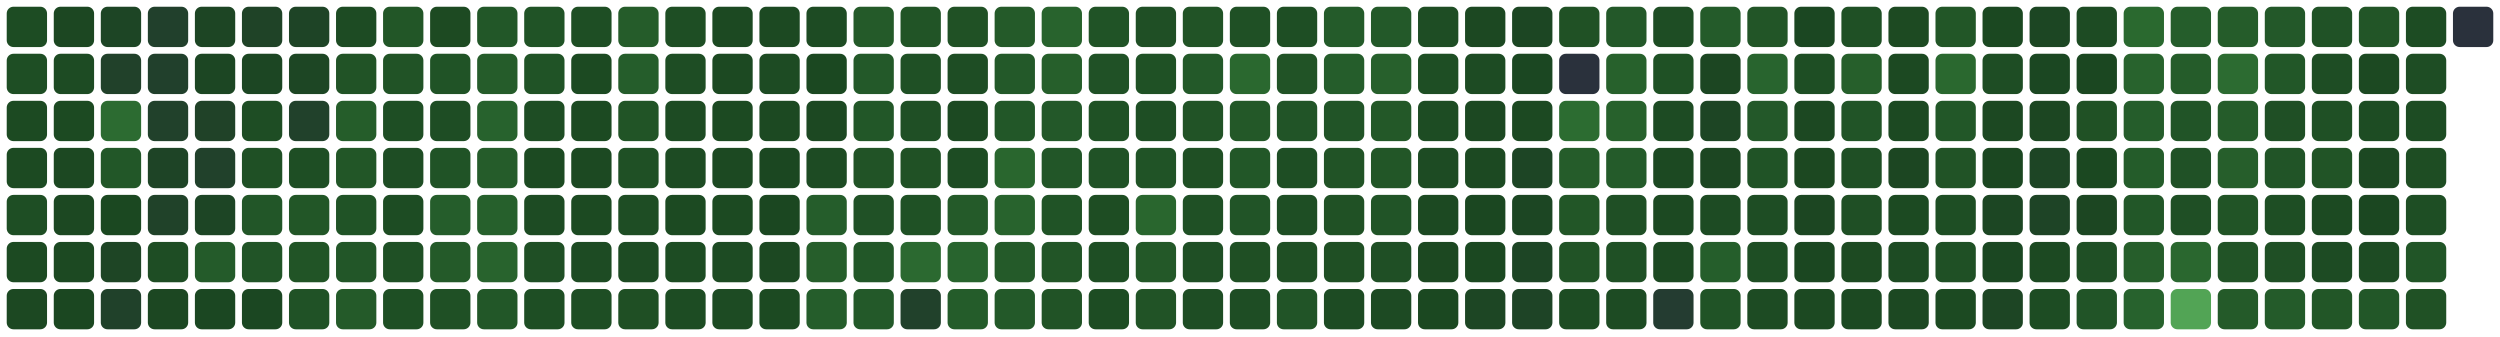
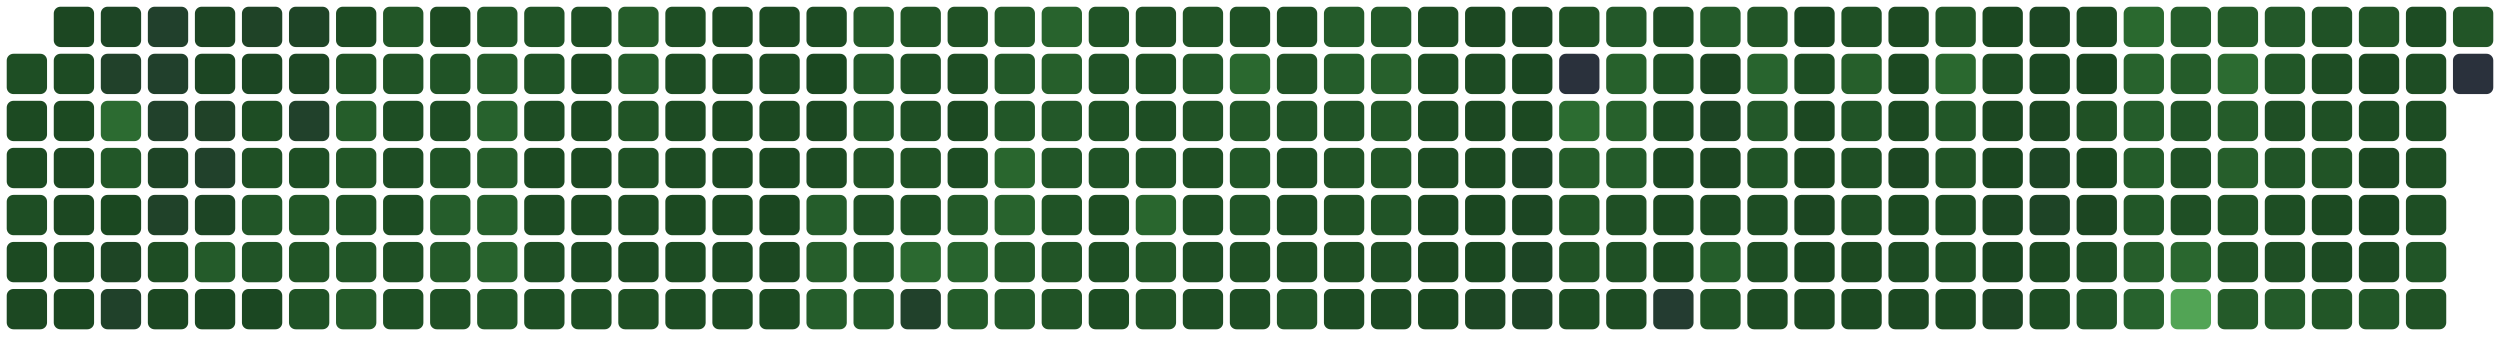
<svg xmlns="http://www.w3.org/2000/svg" width="744" height="100">
-   <rect x="2" y="2" width="12" height="12" rx="2" fill="rgb(29 76 35)" />
  <rect x="2" y="16" width="12" height="12" rx="2" fill="rgb(30 78 36)" />
  <rect x="2" y="30" width="12" height="12" rx="2" fill="rgb(28 74 34)" />
  <rect x="2" y="44" width="12" height="12" rx="2" fill="rgb(28 74 34)" />
  <rect x="2" y="58" width="12" height="12" rx="2" fill="rgb(30 78 36)" />
  <rect x="2" y="72" width="12" height="12" rx="2" fill="rgb(28 74 34)" />
  <rect x="2" y="86" width="12" height="12" rx="2" fill="rgb(28 72 34)" />
  <rect x="16" y="2" width="12" height="12" rx="2" fill="rgb(28 71 34)" />
  <rect x="16" y="16" width="12" height="12" rx="2" fill="rgb(29 75 35)" />
  <rect x="16" y="30" width="12" height="12" rx="2" fill="rgb(28 74 34)" />
  <rect x="16" y="44" width="12" height="12" rx="2" fill="rgb(28 72 34)" />
  <rect x="16" y="58" width="12" height="12" rx="2" fill="rgb(28 72 34)" />
  <rect x="16" y="72" width="12" height="12" rx="2" fill="rgb(28 73 34)" />
  <rect x="16" y="86" width="12" height="12" rx="2" fill="rgb(27 71 33)" />
  <rect x="30" y="2" width="12" height="12" rx="2" fill="rgb(29 69 37)" />
  <rect x="30" y="16" width="12" height="12" rx="2" fill="rgb(33 65 42)" />
  <rect x="30" y="30" width="12" height="12" rx="2" fill="rgb(44 107 49)" />
  <rect x="30" y="44" width="12" height="12" rx="2" fill="rgb(34 87 40)" />
  <rect x="30" y="58" width="12" height="12" rx="2" fill="rgb(27 72 33)" />
  <rect x="30" y="72" width="12" height="12" rx="2" fill="rgb(30 69 37)" />
  <rect x="30" y="86" width="12" height="12" rx="2" fill="rgb(32 65 42)" />
  <rect x="44" y="2" width="12" height="12" rx="2" fill="rgb(33 64 44)" />
  <rect x="44" y="16" width="12" height="12" rx="2" fill="rgb(33 64 44)" />
  <rect x="44" y="30" width="12" height="12" rx="2" fill="rgb(33 65 43)" />
  <rect x="44" y="44" width="12" height="12" rx="2" fill="rgb(30 68 38)" />
  <rect x="44" y="58" width="12" height="12" rx="2" fill="rgb(32 66 41)" />
  <rect x="44" y="72" width="12" height="12" rx="2" fill="rgb(30 77 36)" />
  <rect x="44" y="86" width="12" height="12" rx="2" fill="rgb(28 71 34)" />
  <rect x="58" y="2" width="12" height="12" rx="2" fill="rgb(29 69 36)" />
  <rect x="58" y="16" width="12" height="12" rx="2" fill="rgb(28 70 35)" />
  <rect x="58" y="30" width="12" height="12" rx="2" fill="rgb(32 66 40)" />
  <rect x="58" y="44" width="12" height="12" rx="2" fill="rgb(33 65 43)" />
  <rect x="58" y="58" width="12" height="12" rx="2" fill="rgb(29 69 37)" />
  <rect x="58" y="72" width="12" height="12" rx="2" fill="rgb(36 91 42)" />
  <rect x="58" y="86" width="12" height="12" rx="2" fill="rgb(27 71 34)" />
  <rect x="72" y="2" width="12" height="12" rx="2" fill="rgb(31 67 39)" />
  <rect x="72" y="16" width="12" height="12" rx="2" fill="rgb(28 70 35)" />
  <rect x="72" y="30" width="12" height="12" rx="2" fill="rgb(30 77 36)" />
  <rect x="72" y="44" width="12" height="12" rx="2" fill="rgb(31 80 37)" />
  <rect x="72" y="58" width="12" height="12" rx="2" fill="rgb(34 86 40)" />
  <rect x="72" y="72" width="12" height="12" rx="2" fill="rgb(33 84 39)" />
  <rect x="72" y="86" width="12" height="12" rx="2" fill="rgb(27 71 34)" />
  <rect x="86" y="2" width="12" height="12" rx="2" fill="rgb(30 68 38)" />
  <rect x="86" y="16" width="12" height="12" rx="2" fill="rgb(29 70 36)" />
  <rect x="86" y="30" width="12" height="12" rx="2" fill="rgb(33 65 43)" />
  <rect x="86" y="44" width="12" height="12" rx="2" fill="rgb(30 78 36)" />
  <rect x="86" y="58" width="12" height="12" rx="2" fill="rgb(34 86 39)" />
  <rect x="86" y="72" width="12" height="12" rx="2" fill="rgb(33 84 38)" />
  <rect x="86" y="86" width="12" height="12" rx="2" fill="rgb(32 82 38)" />
  <rect x="100" y="2" width="12" height="12" rx="2" fill="rgb(29 75 35)" />
  <rect x="100" y="16" width="12" height="12" rx="2" fill="rgb(33 83 38)" />
  <rect x="100" y="30" width="12" height="12" rx="2" fill="rgb(37 93 42)" />
  <rect x="100" y="44" width="12" height="12" rx="2" fill="rgb(34 86 39)" />
  <rect x="100" y="58" width="12" height="12" rx="2" fill="rgb(32 83 38)" />
  <rect x="100" y="72" width="12" height="12" rx="2" fill="rgb(34 86 40)" />
  <rect x="100" y="86" width="12" height="12" rx="2" fill="rgb(36 90 41)" />
  <rect x="114" y="2" width="12" height="12" rx="2" fill="rgb(34 86 39)" />
  <rect x="114" y="16" width="12" height="12" rx="2" fill="rgb(33 83 38)" />
  <rect x="114" y="30" width="12" height="12" rx="2" fill="rgb(30 78 36)" />
  <rect x="114" y="44" width="12" height="12" rx="2" fill="rgb(30 77 36)" />
  <rect x="114" y="58" width="12" height="12" rx="2" fill="rgb(29 76 35)" />
  <rect x="114" y="72" width="12" height="12" rx="2" fill="rgb(31 80 37)" />
  <rect x="114" y="86" width="12" height="12" rx="2" fill="rgb(30 79 36)" />
  <rect x="128" y="2" width="12" height="12" rx="2" fill="rgb(29 74 34)" />
  <rect x="128" y="16" width="12" height="12" rx="2" fill="rgb(32 83 38)" />
  <rect x="128" y="30" width="12" height="12" rx="2" fill="rgb(30 77 36)" />
  <rect x="128" y="44" width="12" height="12" rx="2" fill="rgb(32 83 38)" />
  <rect x="128" y="58" width="12" height="12" rx="2" fill="rgb(37 93 43)" />
  <rect x="128" y="72" width="12" height="12" rx="2" fill="rgb(36 90 41)" />
  <rect x="128" y="86" width="12" height="12" rx="2" fill="rgb(31 80 37)" />
  <rect x="142" y="2" width="12" height="12" rx="2" fill="rgb(34 87 40)" />
  <rect x="142" y="16" width="12" height="12" rx="2" fill="rgb(37 92 42)" />
  <rect x="142" y="30" width="12" height="12" rx="2" fill="rgb(39 98 45)" />
  <rect x="142" y="44" width="12" height="12" rx="2" fill="rgb(37 92 42)" />
  <rect x="142" y="58" width="12" height="12" rx="2" fill="rgb(38 96 44)" />
  <rect x="142" y="72" width="12" height="12" rx="2" fill="rgb(40 99 45)" />
  <rect x="142" y="86" width="12" height="12" rx="2" fill="rgb(34 87 40)" />
  <rect x="156" y="2" width="12" height="12" rx="2" fill="rgb(32 83 38)" />
  <rect x="156" y="16" width="12" height="12" rx="2" fill="rgb(32 83 38)" />
  <rect x="156" y="30" width="12" height="12" rx="2" fill="rgb(30 77 36)" />
  <rect x="156" y="44" width="12" height="12" rx="2" fill="rgb(28 74 34)" />
  <rect x="156" y="58" width="12" height="12" rx="2" fill="rgb(29 75 35)" />
  <rect x="156" y="72" width="12" height="12" rx="2" fill="rgb(31 79 37)" />
  <rect x="156" y="86" width="12" height="12" rx="2" fill="rgb(30 78 36)" />
  <rect x="170" y="2" width="12" height="12" rx="2" fill="rgb(30 78 36)" />
  <rect x="170" y="16" width="12" height="12" rx="2" fill="rgb(28 74 34)" />
  <rect x="170" y="30" width="12" height="12" rx="2" fill="rgb(28 74 34)" />
  <rect x="170" y="44" width="12" height="12" rx="2" fill="rgb(28 73 34)" />
  <rect x="170" y="58" width="12" height="12" rx="2" fill="rgb(28 74 34)" />
  <rect x="170" y="72" width="12" height="12" rx="2" fill="rgb(29 75 35)" />
  <rect x="170" y="86" width="12" height="12" rx="2" fill="rgb(30 78 36)" />
  <rect x="184" y="2" width="12" height="12" rx="2" fill="rgb(37 92 42)" />
  <rect x="184" y="16" width="12" height="12" rx="2" fill="rgb(37 93 43)" />
  <rect x="184" y="30" width="12" height="12" rx="2" fill="rgb(33 84 38)" />
  <rect x="184" y="44" width="12" height="12" rx="2" fill="rgb(31 80 37)" />
  <rect x="184" y="58" width="12" height="12" rx="2" fill="rgb(30 77 36)" />
  <rect x="184" y="72" width="12" height="12" rx="2" fill="rgb(29 75 35)" />
  <rect x="184" y="86" width="12" height="12" rx="2" fill="rgb(31 79 36)" />
  <rect x="198" y="2" width="12" height="12" rx="2" fill="rgb(30 78 36)" />
  <rect x="198" y="16" width="12" height="12" rx="2" fill="rgb(30 77 36)" />
  <rect x="198" y="30" width="12" height="12" rx="2" fill="rgb(29 75 35)" />
  <rect x="198" y="44" width="12" height="12" rx="2" fill="rgb(29 75 35)" />
  <rect x="198" y="58" width="12" height="12" rx="2" fill="rgb(28 74 34)" />
  <rect x="198" y="72" width="12" height="12" rx="2" fill="rgb(29 76 35)" />
  <rect x="198" y="86" width="12" height="12" rx="2" fill="rgb(29 76 35)" />
  <rect x="212" y="2" width="12" height="12" rx="2" fill="rgb(28 73 34)" />
  <rect x="212" y="16" width="12" height="12" rx="2" fill="rgb(28 73 34)" />
  <rect x="212" y="30" width="12" height="12" rx="2" fill="rgb(28 74 34)" />
  <rect x="212" y="44" width="12" height="12" rx="2" fill="rgb(28 73 34)" />
  <rect x="212" y="58" width="12" height="12" rx="2" fill="rgb(28 74 34)" />
  <rect x="212" y="72" width="12" height="12" rx="2" fill="rgb(29 75 35)" />
  <rect x="212" y="86" width="12" height="12" rx="2" fill="rgb(29 75 35)" />
  <rect x="226" y="2" width="12" height="12" rx="2" fill="rgb(28 73 34)" />
  <rect x="226" y="16" width="12" height="12" rx="2" fill="rgb(29 75 35)" />
  <rect x="226" y="30" width="12" height="12" rx="2" fill="rgb(28 73 34)" />
  <rect x="226" y="44" width="12" height="12" rx="2" fill="rgb(27 71 33)" />
  <rect x="226" y="58" width="12" height="12" rx="2" fill="rgb(27 71 33)" />
  <rect x="226" y="72" width="12" height="12" rx="2" fill="rgb(28 72 34)" />
  <rect x="226" y="86" width="12" height="12" rx="2" fill="rgb(28 74 34)" />
  <rect x="240" y="2" width="12" height="12" rx="2" fill="rgb(29 75 35)" />
  <rect x="240" y="16" width="12" height="12" rx="2" fill="rgb(27 72 33)" />
  <rect x="240" y="30" width="12" height="12" rx="2" fill="rgb(28 72 34)" />
  <rect x="240" y="44" width="12" height="12" rx="2" fill="rgb(29 75 35)" />
  <rect x="240" y="58" width="12" height="12" rx="2" fill="rgb(37 93 43)" />
  <rect x="240" y="72" width="12" height="12" rx="2" fill="rgb(38 94 43)" />
  <rect x="240" y="86" width="12" height="12" rx="2" fill="rgb(37 93 43)" />
  <rect x="254" y="2" width="12" height="12" rx="2" fill="rgb(36 90 41)" />
  <rect x="254" y="16" width="12" height="12" rx="2" fill="rgb(35 89 41)" />
  <rect x="254" y="30" width="12" height="12" rx="2" fill="rgb(34 87 40)" />
  <rect x="254" y="44" width="12" height="12" rx="2" fill="rgb(33 83 38)" />
  <rect x="254" y="58" width="12" height="12" rx="2" fill="rgb(32 81 38)" />
  <rect x="254" y="72" width="12" height="12" rx="2" fill="rgb(34 87 40)" />
  <rect x="254" y="86" width="12" height="12" rx="2" fill="rgb(35 89 41)" />
  <rect x="268" y="2" width="12" height="12" rx="2" fill="rgb(33 84 38)" />
  <rect x="268" y="16" width="12" height="12" rx="2" fill="rgb(31 80 37)" />
  <rect x="268" y="30" width="12" height="12" rx="2" fill="rgb(31 79 37)" />
  <rect x="268" y="44" width="12" height="12" rx="2" fill="rgb(32 81 37)" />
  <rect x="268" y="58" width="12" height="12" rx="2" fill="rgb(31 81 37)" />
  <rect x="268" y="72" width="12" height="12" rx="2" fill="rgb(43 105 48)" />
  <rect x="268" y="86" width="12" height="12" rx="2" fill="rgb(33 65 43)" />
  <rect x="282" y="2" width="12" height="12" rx="2" fill="rgb(32 81 37)" />
  <rect x="282" y="16" width="12" height="12" rx="2" fill="rgb(30 77 36)" />
  <rect x="282" y="30" width="12" height="12" rx="2" fill="rgb(28 73 34)" />
  <rect x="282" y="44" width="12" height="12" rx="2" fill="rgb(29 76 35)" />
  <rect x="282" y="58" width="12" height="12" rx="2" fill="rgb(36 90 41)" />
  <rect x="282" y="72" width="12" height="12" rx="2" fill="rgb(40 100 46)" />
  <rect x="282" y="86" width="12" height="12" rx="2" fill="rgb(36 92 42)" />
  <rect x="296" y="2" width="12" height="12" rx="2" fill="rgb(36 90 41)" />
  <rect x="296" y="16" width="12" height="12" rx="2" fill="rgb(35 89 41)" />
  <rect x="296" y="30" width="12" height="12" rx="2" fill="rgb(34 87 40)" />
  <rect x="296" y="44" width="12" height="12" rx="2" fill="rgb(41 102 46)" />
  <rect x="296" y="58" width="12" height="12" rx="2" fill="rgb(40 99 45)" />
  <rect x="296" y="72" width="12" height="12" rx="2" fill="rgb(36 90 41)" />
  <rect x="296" y="86" width="12" height="12" rx="2" fill="rgb(35 89 41)" />
  <rect x="310" y="2" width="12" height="12" rx="2" fill="rgb(40 99 45)" />
  <rect x="310" y="16" width="12" height="12" rx="2" fill="rgb(38 95 43)" />
  <rect x="310" y="30" width="12" height="12" rx="2" fill="rgb(35 88 41)" />
  <rect x="310" y="44" width="12" height="12" rx="2" fill="rgb(34 86 40)" />
  <rect x="310" y="58" width="12" height="12" rx="2" fill="rgb(32 83 38)" />
  <rect x="310" y="72" width="12" height="12" rx="2" fill="rgb(34 85 39)" />
  <rect x="310" y="86" width="12" height="12" rx="2" fill="rgb(33 83 38)" />
  <rect x="324" y="2" width="12" height="12" rx="2" fill="rgb(32 83 38)" />
  <rect x="324" y="16" width="12" height="12" rx="2" fill="rgb(32 81 38)" />
  <rect x="324" y="30" width="12" height="12" rx="2" fill="rgb(31 81 37)" />
  <rect x="324" y="44" width="12" height="12" rx="2" fill="rgb(32 82 38)" />
  <rect x="324" y="58" width="12" height="12" rx="2" fill="rgb(30 77 35)" />
  <rect x="324" y="72" width="12" height="12" rx="2" fill="rgb(30 78 36)" />
  <rect x="324" y="86" width="12" height="12" rx="2" fill="rgb(29 76 35)" />
  <rect x="338" y="2" width="12" height="12" rx="2" fill="rgb(31 79 37)" />
  <rect x="338" y="16" width="12" height="12" rx="2" fill="rgb(31 81 37)" />
  <rect x="338" y="30" width="12" height="12" rx="2" fill="rgb(30 78 36)" />
  <rect x="338" y="44" width="12" height="12" rx="2" fill="rgb(32 83 38)" />
  <rect x="338" y="58" width="12" height="12" rx="2" fill="rgb(41 102 46)" />
  <rect x="338" y="72" width="12" height="12" rx="2" fill="rgb(35 88 40)" />
  <rect x="338" y="86" width="12" height="12" rx="2" fill="rgb(33 83 38)" />
  <rect x="352" y="2" width="12" height="12" rx="2" fill="rgb(33 83 38)" />
  <rect x="352" y="16" width="12" height="12" rx="2" fill="rgb(35 89 41)" />
  <rect x="352" y="30" width="12" height="12" rx="2" fill="rgb(33 83 38)" />
  <rect x="352" y="44" width="12" height="12" rx="2" fill="rgb(31 79 36)" />
  <rect x="352" y="58" width="12" height="12" rx="2" fill="rgb(31 80 37)" />
  <rect x="352" y="72" width="12" height="12" rx="2" fill="rgb(31 79 37)" />
  <rect x="352" y="86" width="12" height="12" rx="2" fill="rgb(30 77 36)" />
  <rect x="366" y="2" width="12" height="12" rx="2" fill="rgb(31 80 37)" />
  <rect x="366" y="16" width="12" height="12" rx="2" fill="rgb(42 104 47)" />
  <rect x="366" y="30" width="12" height="12" rx="2" fill="rgb(35 88 40)" />
  <rect x="366" y="44" width="12" height="12" rx="2" fill="rgb(34 87 40)" />
  <rect x="366" y="58" width="12" height="12" rx="2" fill="rgb(33 84 39)" />
  <rect x="366" y="72" width="12" height="12" rx="2" fill="rgb(31 79 36)" />
  <rect x="366" y="86" width="12" height="12" rx="2" fill="rgb(30 77 36)" />
  <rect x="380" y="2" width="12" height="12" rx="2" fill="rgb(30 78 36)" />
  <rect x="380" y="16" width="12" height="12" rx="2" fill="rgb(33 83 38)" />
  <rect x="380" y="30" width="12" height="12" rx="2" fill="rgb(33 84 39)" />
  <rect x="380" y="44" width="12" height="12" rx="2" fill="rgb(30 78 36)" />
  <rect x="380" y="58" width="12" height="12" rx="2" fill="rgb(30 78 36)" />
  <rect x="380" y="72" width="12" height="12" rx="2" fill="rgb(31 79 36)" />
  <rect x="380" y="86" width="12" height="12" rx="2" fill="rgb(33 84 39)" />
  <rect x="394" y="2" width="12" height="12" rx="2" fill="rgb(36 91 42)" />
  <rect x="394" y="16" width="12" height="12" rx="2" fill="rgb(37 93 43)" />
  <rect x="394" y="30" width="12" height="12" rx="2" fill="rgb(33 84 39)" />
  <rect x="394" y="44" width="12" height="12" rx="2" fill="rgb(33 83 38)" />
  <rect x="394" y="58" width="12" height="12" rx="2" fill="rgb(32 81 37)" />
  <rect x="394" y="72" width="12" height="12" rx="2" fill="rgb(31 79 36)" />
  <rect x="394" y="86" width="12" height="12" rx="2" fill="rgb(29 75 35)" />
  <rect x="408" y="2" width="12" height="12" rx="2" fill="rgb(35 89 41)" />
  <rect x="408" y="16" width="12" height="12" rx="2" fill="rgb(39 96 44)" />
  <rect x="408" y="30" width="12" height="12" rx="2" fill="rgb(35 88 40)" />
  <rect x="408" y="44" width="12" height="12" rx="2" fill="rgb(34 86 39)" />
  <rect x="408" y="58" width="12" height="12" rx="2" fill="rgb(33 84 39)" />
  <rect x="408" y="72" width="12" height="12" rx="2" fill="rgb(31 79 37)" />
  <rect x="408" y="86" width="12" height="12" rx="2" fill="rgb(29 74 35)" />
  <rect x="422" y="2" width="12" height="12" rx="2" fill="rgb(30 77 36)" />
  <rect x="422" y="16" width="12" height="12" rx="2" fill="rgb(30 78 36)" />
  <rect x="422" y="30" width="12" height="12" rx="2" fill="rgb(29 76 35)" />
  <rect x="422" y="44" width="12" height="12" rx="2" fill="rgb(29 75 35)" />
  <rect x="422" y="58" width="12" height="12" rx="2" fill="rgb(28 73 34)" />
  <rect x="422" y="72" width="12" height="12" rx="2" fill="rgb(28 72 33)" />
  <rect x="422" y="86" width="12" height="12" rx="2" fill="rgb(27 72 33)" />
  <rect x="436" y="2" width="12" height="12" rx="2" fill="rgb(28 72 34)" />
  <rect x="436" y="16" width="12" height="12" rx="2" fill="rgb(29 75 35)" />
  <rect x="436" y="30" width="12" height="12" rx="2" fill="rgb(28 72 34)" />
  <rect x="436" y="44" width="12" height="12" rx="2" fill="rgb(28 73 34)" />
  <rect x="436" y="58" width="12" height="12" rx="2" fill="rgb(27 71 33)" />
  <rect x="436" y="72" width="12" height="12" rx="2" fill="rgb(27 72 33)" />
  <rect x="436" y="86" width="12" height="12" rx="2" fill="rgb(29 70 36)" />
  <rect x="450" y="2" width="12" height="12" rx="2" fill="rgb(28 70 35)" />
  <rect x="450" y="16" width="12" height="12" rx="2" fill="rgb(27 71 34)" />
  <rect x="450" y="30" width="12" height="12" rx="2" fill="rgb(28 73 34)" />
  <rect x="450" y="44" width="12" height="12" rx="2" fill="rgb(29 69 37)" />
  <rect x="450" y="58" width="12" height="12" rx="2" fill="rgb(28 70 35)" />
  <rect x="450" y="72" width="12" height="12" rx="2" fill="rgb(29 69 37)" />
  <rect x="450" y="86" width="12" height="12" rx="2" fill="rgb(30 68 38)" />
  <rect x="464" y="2" width="12" height="12" rx="2" fill="rgb(32 81 37)" />
  <rect x="464" y="16" width="12" height="12" rx="2" fill="#2A313C" />
  <rect x="464" y="30" width="12" height="12" rx="2" fill="rgb(44 108 49)" />
  <rect x="464" y="44" width="12" height="12" rx="2" fill="rgb(37 92 42)" />
  <rect x="464" y="58" width="12" height="12" rx="2" fill="rgb(34 86 39)" />
  <rect x="464" y="72" width="12" height="12" rx="2" fill="rgb(33 83 38)" />
  <rect x="464" y="86" width="12" height="12" rx="2" fill="rgb(29 76 35)" />
  <rect x="478" y="2" width="12" height="12" rx="2" fill="rgb(35 88 41)" />
  <rect x="478" y="16" width="12" height="12" rx="2" fill="rgb(39 97 44)" />
  <rect x="478" y="30" width="12" height="12" rx="2" fill="rgb(39 97 44)" />
  <rect x="478" y="44" width="12" height="12" rx="2" fill="rgb(36 91 42)" />
  <rect x="478" y="58" width="12" height="12" rx="2" fill="rgb(31 79 37)" />
  <rect x="478" y="72" width="12" height="12" rx="2" fill="rgb(31 80 37)" />
  <rect x="478" y="86" width="12" height="12" rx="2" fill="rgb(29 75 35)" />
  <rect x="492" y="2" width="12" height="12" rx="2" fill="rgb(30 77 36)" />
  <rect x="492" y="16" width="12" height="12" rx="2" fill="rgb(31 81 37)" />
  <rect x="492" y="30" width="12" height="12" rx="2" fill="rgb(29 75 35)" />
  <rect x="492" y="44" width="12" height="12" rx="2" fill="rgb(28 73 34)" />
  <rect x="492" y="58" width="12" height="12" rx="2" fill="rgb(28 73 34)" />
  <rect x="492" y="72" width="12" height="12" rx="2" fill="rgb(28 73 34)" />
  <rect x="492" y="86" width="12" height="12" rx="2" fill="rgb(36 60 49)" />
  <rect x="506" y="2" width="12" height="12" rx="2" fill="rgb(36 91 42)" />
  <rect x="506" y="16" width="12" height="12" rx="2" fill="rgb(28 70 34)" />
  <rect x="506" y="30" width="12" height="12" rx="2" fill="rgb(29 69 36)" />
  <rect x="506" y="44" width="12" height="12" rx="2" fill="rgb(28 70 34)" />
  <rect x="506" y="58" width="12" height="12" rx="2" fill="rgb(29 75 35)" />
  <rect x="506" y="72" width="12" height="12" rx="2" fill="rgb(37 94 43)" />
  <rect x="506" y="86" width="12" height="12" rx="2" fill="rgb(32 83 38)" />
  <rect x="520" y="2" width="12" height="12" rx="2" fill="rgb(34 85 39)" />
  <rect x="520" y="16" width="12" height="12" rx="2" fill="rgb(40 100 46)" />
  <rect x="520" y="30" width="12" height="12" rx="2" fill="rgb(35 88 41)" />
  <rect x="520" y="44" width="12" height="12" rx="2" fill="rgb(32 83 38)" />
  <rect x="520" y="58" width="12" height="12" rx="2" fill="rgb(30 77 36)" />
  <rect x="520" y="72" width="12" height="12" rx="2" fill="rgb(30 78 36)" />
  <rect x="520" y="86" width="12" height="12" rx="2" fill="rgb(29 75 35)" />
  <rect x="534" y="2" width="12" height="12" rx="2" fill="rgb(27 71 34)" />
  <rect x="534" y="16" width="12" height="12" rx="2" fill="rgb(30 78 36)" />
  <rect x="534" y="30" width="12" height="12" rx="2" fill="rgb(28 72 34)" />
  <rect x="534" y="44" width="12" height="12" rx="2" fill="rgb(28 72 33)" />
  <rect x="534" y="58" width="12" height="12" rx="2" fill="rgb(28 70 34)" />
  <rect x="534" y="72" width="12" height="12" rx="2" fill="rgb(27 71 33)" />
  <rect x="534" y="86" width="12" height="12" rx="2" fill="rgb(28 73 34)" />
  <rect x="548" y="2" width="12" height="12" rx="2" fill="rgb(31 80 37)" />
  <rect x="548" y="16" width="12" height="12" rx="2" fill="rgb(38 95 43)" />
  <rect x="548" y="30" width="12" height="12" rx="2" fill="rgb(33 84 39)" />
  <rect x="548" y="44" width="12" height="12" rx="2" fill="rgb(31 79 37)" />
  <rect x="548" y="58" width="12" height="12" rx="2" fill="rgb(31 79 37)" />
  <rect x="548" y="72" width="12" height="12" rx="2" fill="rgb(29 74 34)" />
  <rect x="548" y="86" width="12" height="12" rx="2" fill="rgb(28 73 34)" />
  <rect x="562" y="2" width="12" height="12" rx="2" fill="rgb(29 74 34)" />
  <rect x="562" y="16" width="12" height="12" rx="2" fill="rgb(28 73 34)" />
  <rect x="562" y="30" width="12" height="12" rx="2" fill="rgb(28 73 34)" />
  <rect x="562" y="44" width="12" height="12" rx="2" fill="rgb(28 70 34)" />
  <rect x="562" y="58" width="12" height="12" rx="2" fill="rgb(28 74 34)" />
  <rect x="562" y="72" width="12" height="12" rx="2" fill="rgb(29 75 35)" />
  <rect x="562" y="86" width="12" height="12" rx="2" fill="rgb(28 72 34)" />
  <rect x="576" y="2" width="12" height="12" rx="2" fill="rgb(34 86 39)" />
  <rect x="576" y="16" width="12" height="12" rx="2" fill="rgb(42 104 47)" />
  <rect x="576" y="30" width="12" height="12" rx="2" fill="rgb(34 87 40)" />
  <rect x="576" y="44" width="12" height="12" rx="2" fill="rgb(33 83 38)" />
  <rect x="576" y="58" width="12" height="12" rx="2" fill="rgb(30 78 36)" />
  <rect x="576" y="72" width="12" height="12" rx="2" fill="rgb(31 80 37)" />
  <rect x="576" y="86" width="12" height="12" rx="2" fill="rgb(28 74 34)" />
  <rect x="590" y="2" width="12" height="12" rx="2" fill="rgb(27 72 33)" />
  <rect x="590" y="16" width="12" height="12" rx="2" fill="rgb(30 77 36)" />
  <rect x="590" y="30" width="12" height="12" rx="2" fill="rgb(28 72 34)" />
  <rect x="590" y="44" width="12" height="12" rx="2" fill="rgb(27 71 33)" />
  <rect x="590" y="58" width="12" height="12" rx="2" fill="rgb(28 70 35)" />
  <rect x="590" y="72" width="12" height="12" rx="2" fill="rgb(27 71 34)" />
  <rect x="590" y="86" width="12" height="12" rx="2" fill="rgb(29 69 36)" />
  <rect x="604" y="2" width="12" height="12" rx="2" fill="rgb(28 70 35)" />
  <rect x="604" y="16" width="12" height="12" rx="2" fill="rgb(27 71 34)" />
  <rect x="604" y="30" width="12" height="12" rx="2" fill="rgb(28 70 34)" />
  <rect x="604" y="44" width="12" height="12" rx="2" fill="rgb(29 69 37)" />
  <rect x="604" y="58" width="12" height="12" rx="2" fill="rgb(30 68 38)" />
  <rect x="604" y="72" width="12" height="12" rx="2" fill="rgb(28 73 34)" />
  <rect x="604" y="86" width="12" height="12" rx="2" fill="rgb(29 76 35)" />
  <rect x="618" y="2" width="12" height="12" rx="2" fill="rgb(29 75 35)" />
  <rect x="618" y="16" width="12" height="12" rx="2" fill="rgb(27 71 33)" />
  <rect x="618" y="30" width="12" height="12" rx="2" fill="rgb(32 81 37)" />
  <rect x="618" y="44" width="12" height="12" rx="2" fill="rgb(27 72 33)" />
  <rect x="618" y="58" width="12" height="12" rx="2" fill="rgb(28 70 34)" />
  <rect x="618" y="72" width="12" height="12" rx="2" fill="rgb(31 79 37)" />
  <rect x="618" y="86" width="12" height="12" rx="2" fill="rgb(33 84 39)" />
  <rect x="632" y="2" width="12" height="12" rx="2" fill="rgb(42 105 47)" />
  <rect x="632" y="16" width="12" height="12" rx="2" fill="rgb(40 99 45)" />
  <rect x="632" y="30" width="12" height="12" rx="2" fill="rgb(37 93 43)" />
  <rect x="632" y="44" width="12" height="12" rx="2" fill="rgb(36 92 42)" />
  <rect x="632" y="58" width="12" height="12" rx="2" fill="rgb(34 87 40)" />
  <rect x="632" y="72" width="12" height="12" rx="2" fill="rgb(38 94 43)" />
  <rect x="632" y="86" width="12" height="12" rx="2" fill="rgb(39 98 45)" />
  <rect x="646" y="2" width="12" height="12" rx="2" fill="rgb(37 93 43)" />
  <rect x="646" y="16" width="12" height="12" rx="2" fill="rgb(37 92 42)" />
  <rect x="646" y="30" width="12" height="12" rx="2" fill="rgb(33 84 39)" />
  <rect x="646" y="44" width="12" height="12" rx="2" fill="rgb(32 81 38)" />
  <rect x="646" y="58" width="12" height="12" rx="2" fill="rgb(31 79 37)" />
  <rect x="646" y="72" width="12" height="12" rx="2" fill="rgb(42 103 47)" />
  <rect x="646" y="86" width="12" height="12" rx="2" fill="rgb(82 164 85)" />
  <rect x="660" y="2" width="12" height="12" rx="2" fill="rgb(37 92 42)" />
  <rect x="660" y="16" width="12" height="12" rx="2" fill="rgb(44 107 49)" />
  <rect x="660" y="30" width="12" height="12" rx="2" fill="rgb(37 92 42)" />
  <rect x="660" y="44" width="12" height="12" rx="2" fill="rgb(38 94 43)" />
  <rect x="660" y="58" width="12" height="12" rx="2" fill="rgb(33 84 38)" />
  <rect x="660" y="72" width="12" height="12" rx="2" fill="rgb(33 83 38)" />
  <rect x="660" y="86" width="12" height="12" rx="2" fill="rgb(36 90 41)" />
  <rect x="674" y="2" width="12" height="12" rx="2" fill="rgb(35 88 41)" />
  <rect x="674" y="16" width="12" height="12" rx="2" fill="rgb(34 87 40)" />
  <rect x="674" y="30" width="12" height="12" rx="2" fill="rgb(31 79 37)" />
  <rect x="674" y="44" width="12" height="12" rx="2" fill="rgb(33 84 39)" />
  <rect x="674" y="58" width="12" height="12" rx="2" fill="rgb(30 78 36)" />
  <rect x="674" y="72" width="12" height="12" rx="2" fill="rgb(31 79 37)" />
  <rect x="674" y="86" width="12" height="12" rx="2" fill="rgb(36 91 42)" />
  <rect x="688" y="2" width="12" height="12" rx="2" fill="rgb(32 82 38)" />
  <rect x="688" y="16" width="12" height="12" rx="2" fill="rgb(30 77 36)" />
  <rect x="688" y="30" width="12" height="12" rx="2" fill="rgb(31 80 37)" />
  <rect x="688" y="44" width="12" height="12" rx="2" fill="rgb(33 84 38)" />
  <rect x="688" y="58" width="12" height="12" rx="2" fill="rgb(28 74 34)" />
  <rect x="688" y="72" width="12" height="12" rx="2" fill="rgb(29 75 35)" />
  <rect x="688" y="86" width="12" height="12" rx="2" fill="rgb(34 86 39)" />
  <rect x="702" y="2" width="12" height="12" rx="2" fill="rgb(34 85 39)" />
  <rect x="702" y="16" width="12" height="12" rx="2" fill="rgb(28 73 34)" />
  <rect x="702" y="30" width="12" height="12" rx="2" fill="rgb(29 76 35)" />
  <rect x="702" y="44" width="12" height="12" rx="2" fill="rgb(28 72 34)" />
  <rect x="702" y="58" width="12" height="12" rx="2" fill="rgb(27 71 33)" />
  <rect x="702" y="72" width="12" height="12" rx="2" fill="rgb(29 75 35)" />
  <rect x="702" y="86" width="12" height="12" rx="2" fill="rgb(34 87 40)" />
  <rect x="716" y="2" width="12" height="12" rx="2" fill="rgb(29 76 35)" />
  <rect x="716" y="16" width="12" height="12" rx="2" fill="rgb(30 77 36)" />
  <rect x="716" y="30" width="12" height="12" rx="2" fill="rgb(29 76 35)" />
  <rect x="716" y="44" width="12" height="12" rx="2" fill="rgb(30 77 35)" />
  <rect x="716" y="58" width="12" height="12" rx="2" fill="rgb(30 78 36)" />
  <rect x="716" y="72" width="12" height="12" rx="2" fill="rgb(33 85 39)" />
  <rect x="716" y="86" width="12" height="12" rx="2" fill="rgb(32 81 37)" />
-   <rect x="730" y="2" width="12" height="12" rx="2" fill="#2A313C" />
+   <rect x="730" y="2" width="12" height="12" rx="2" fill="rgb(34 85 39)" />
+   <rect x="730" y="16" width="12" height="12" rx="2" fill="#2A313C" />
</svg>
